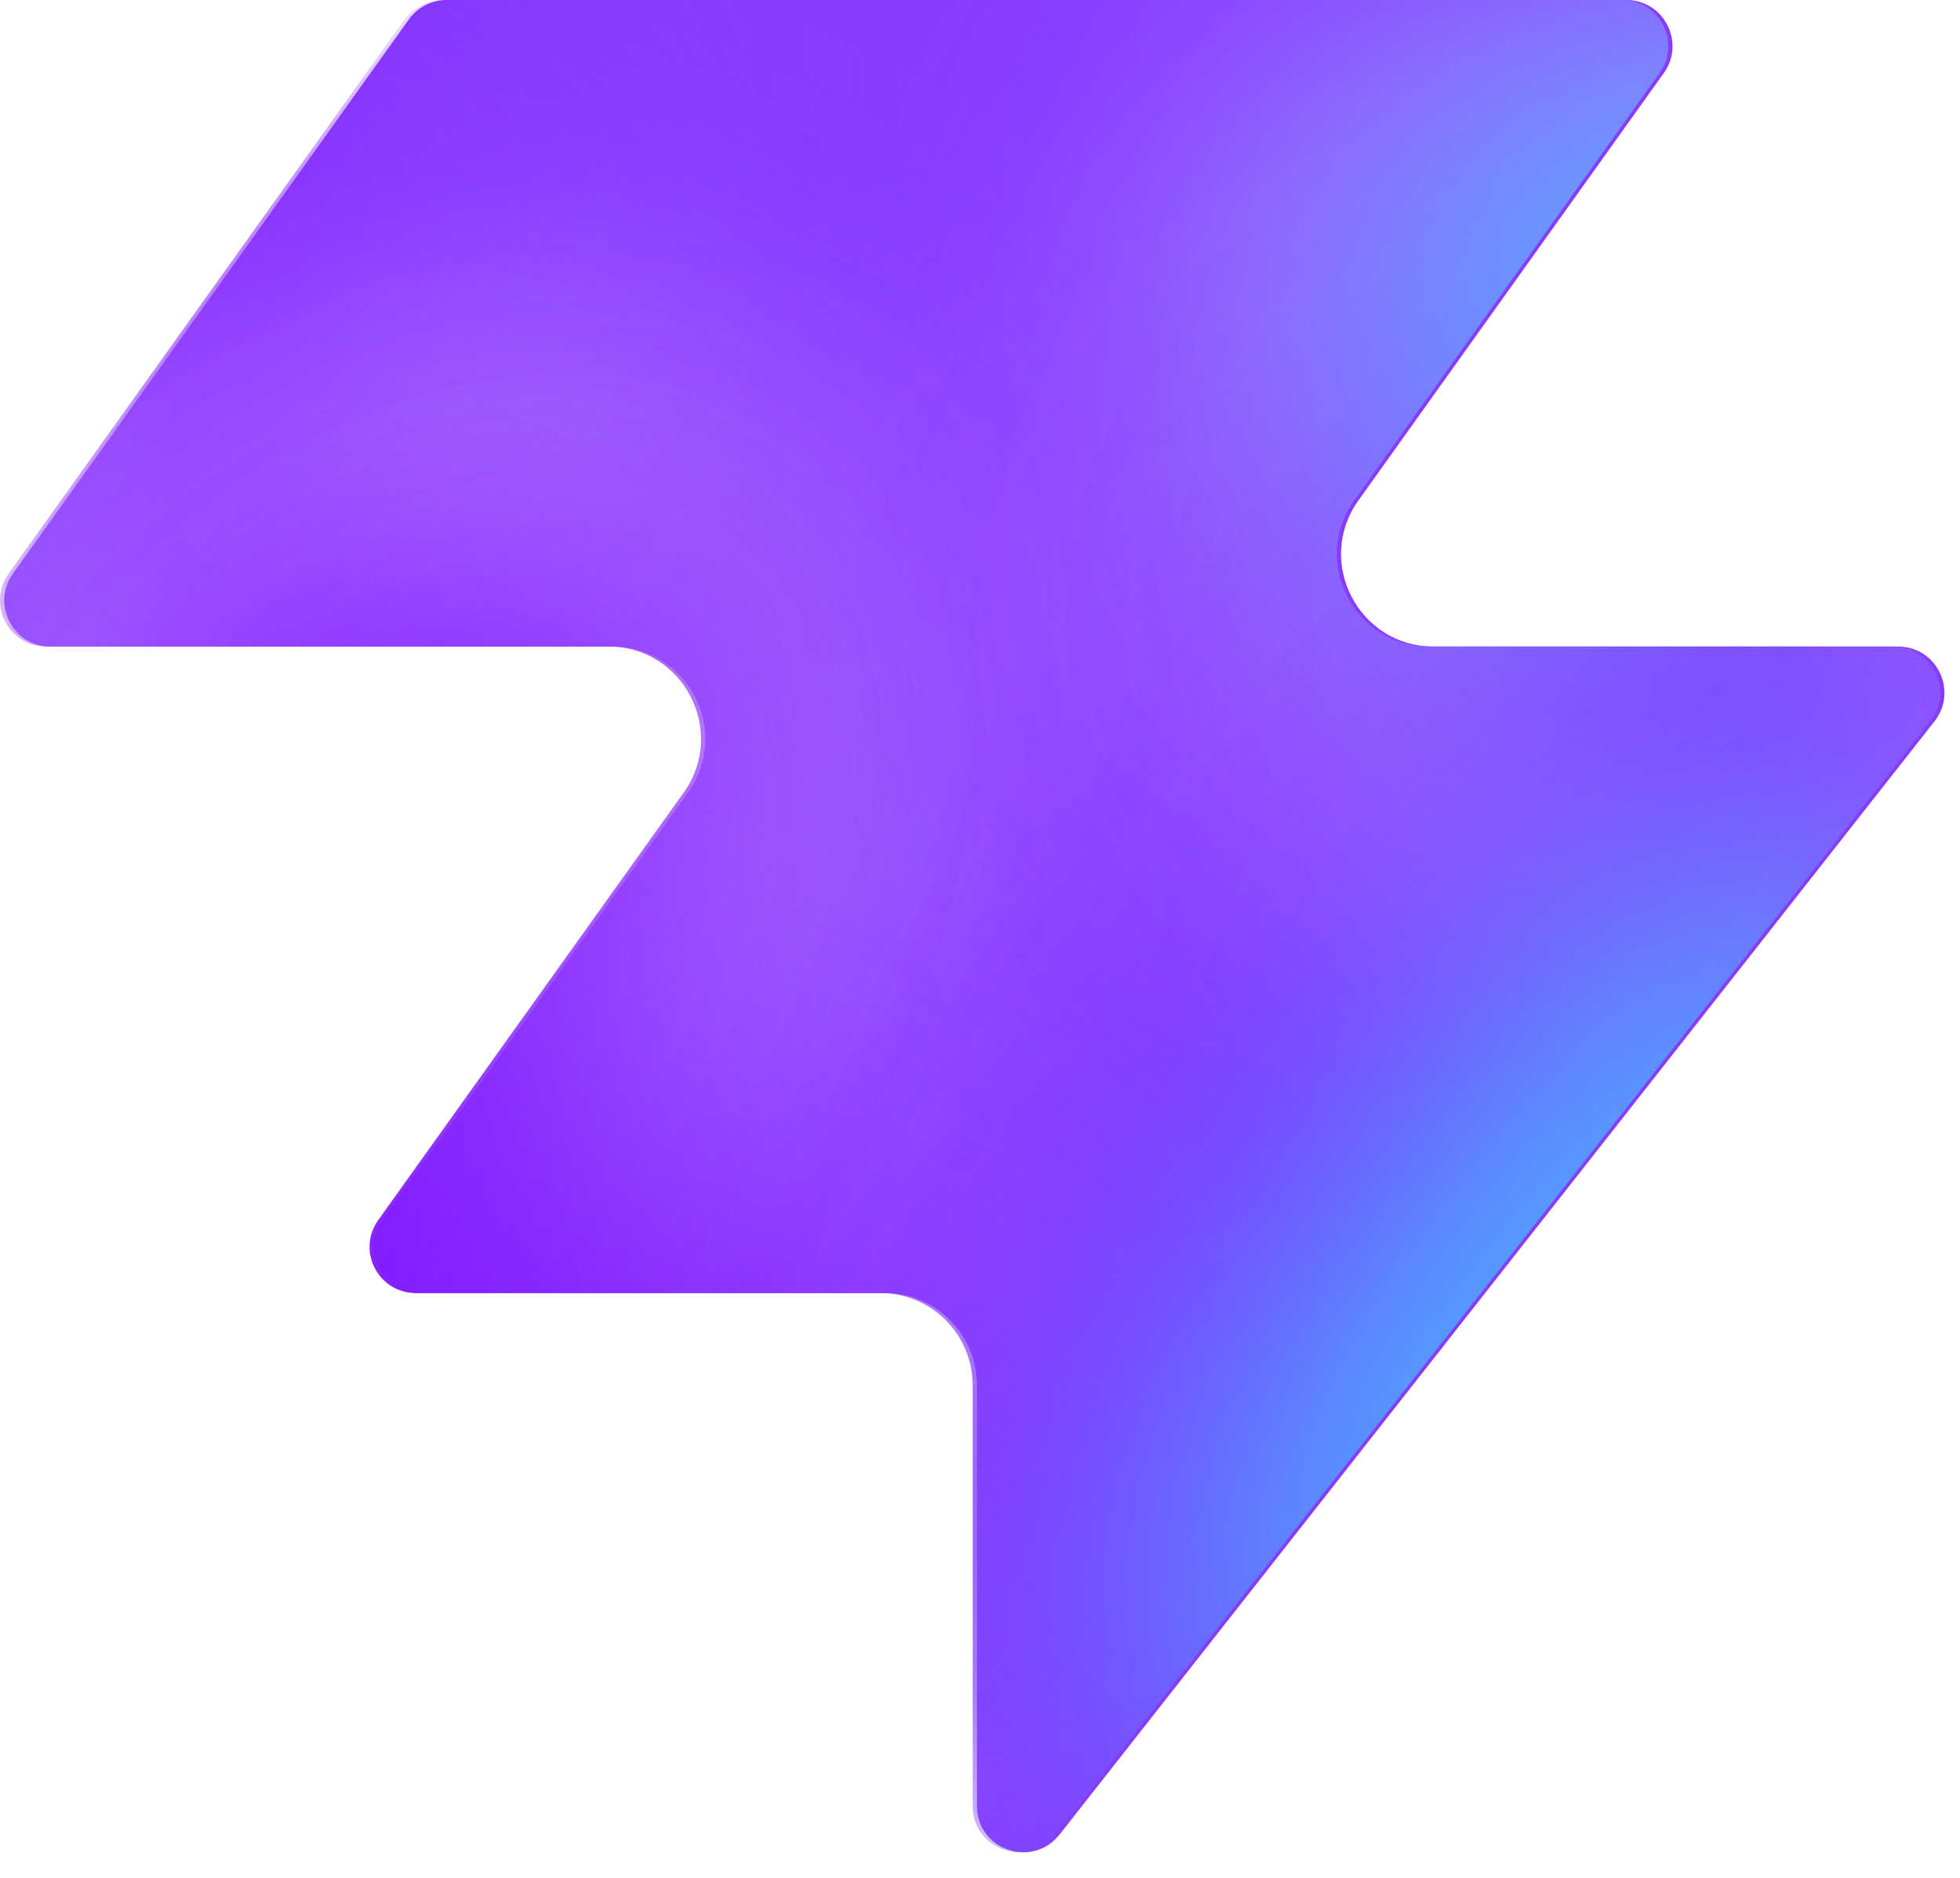
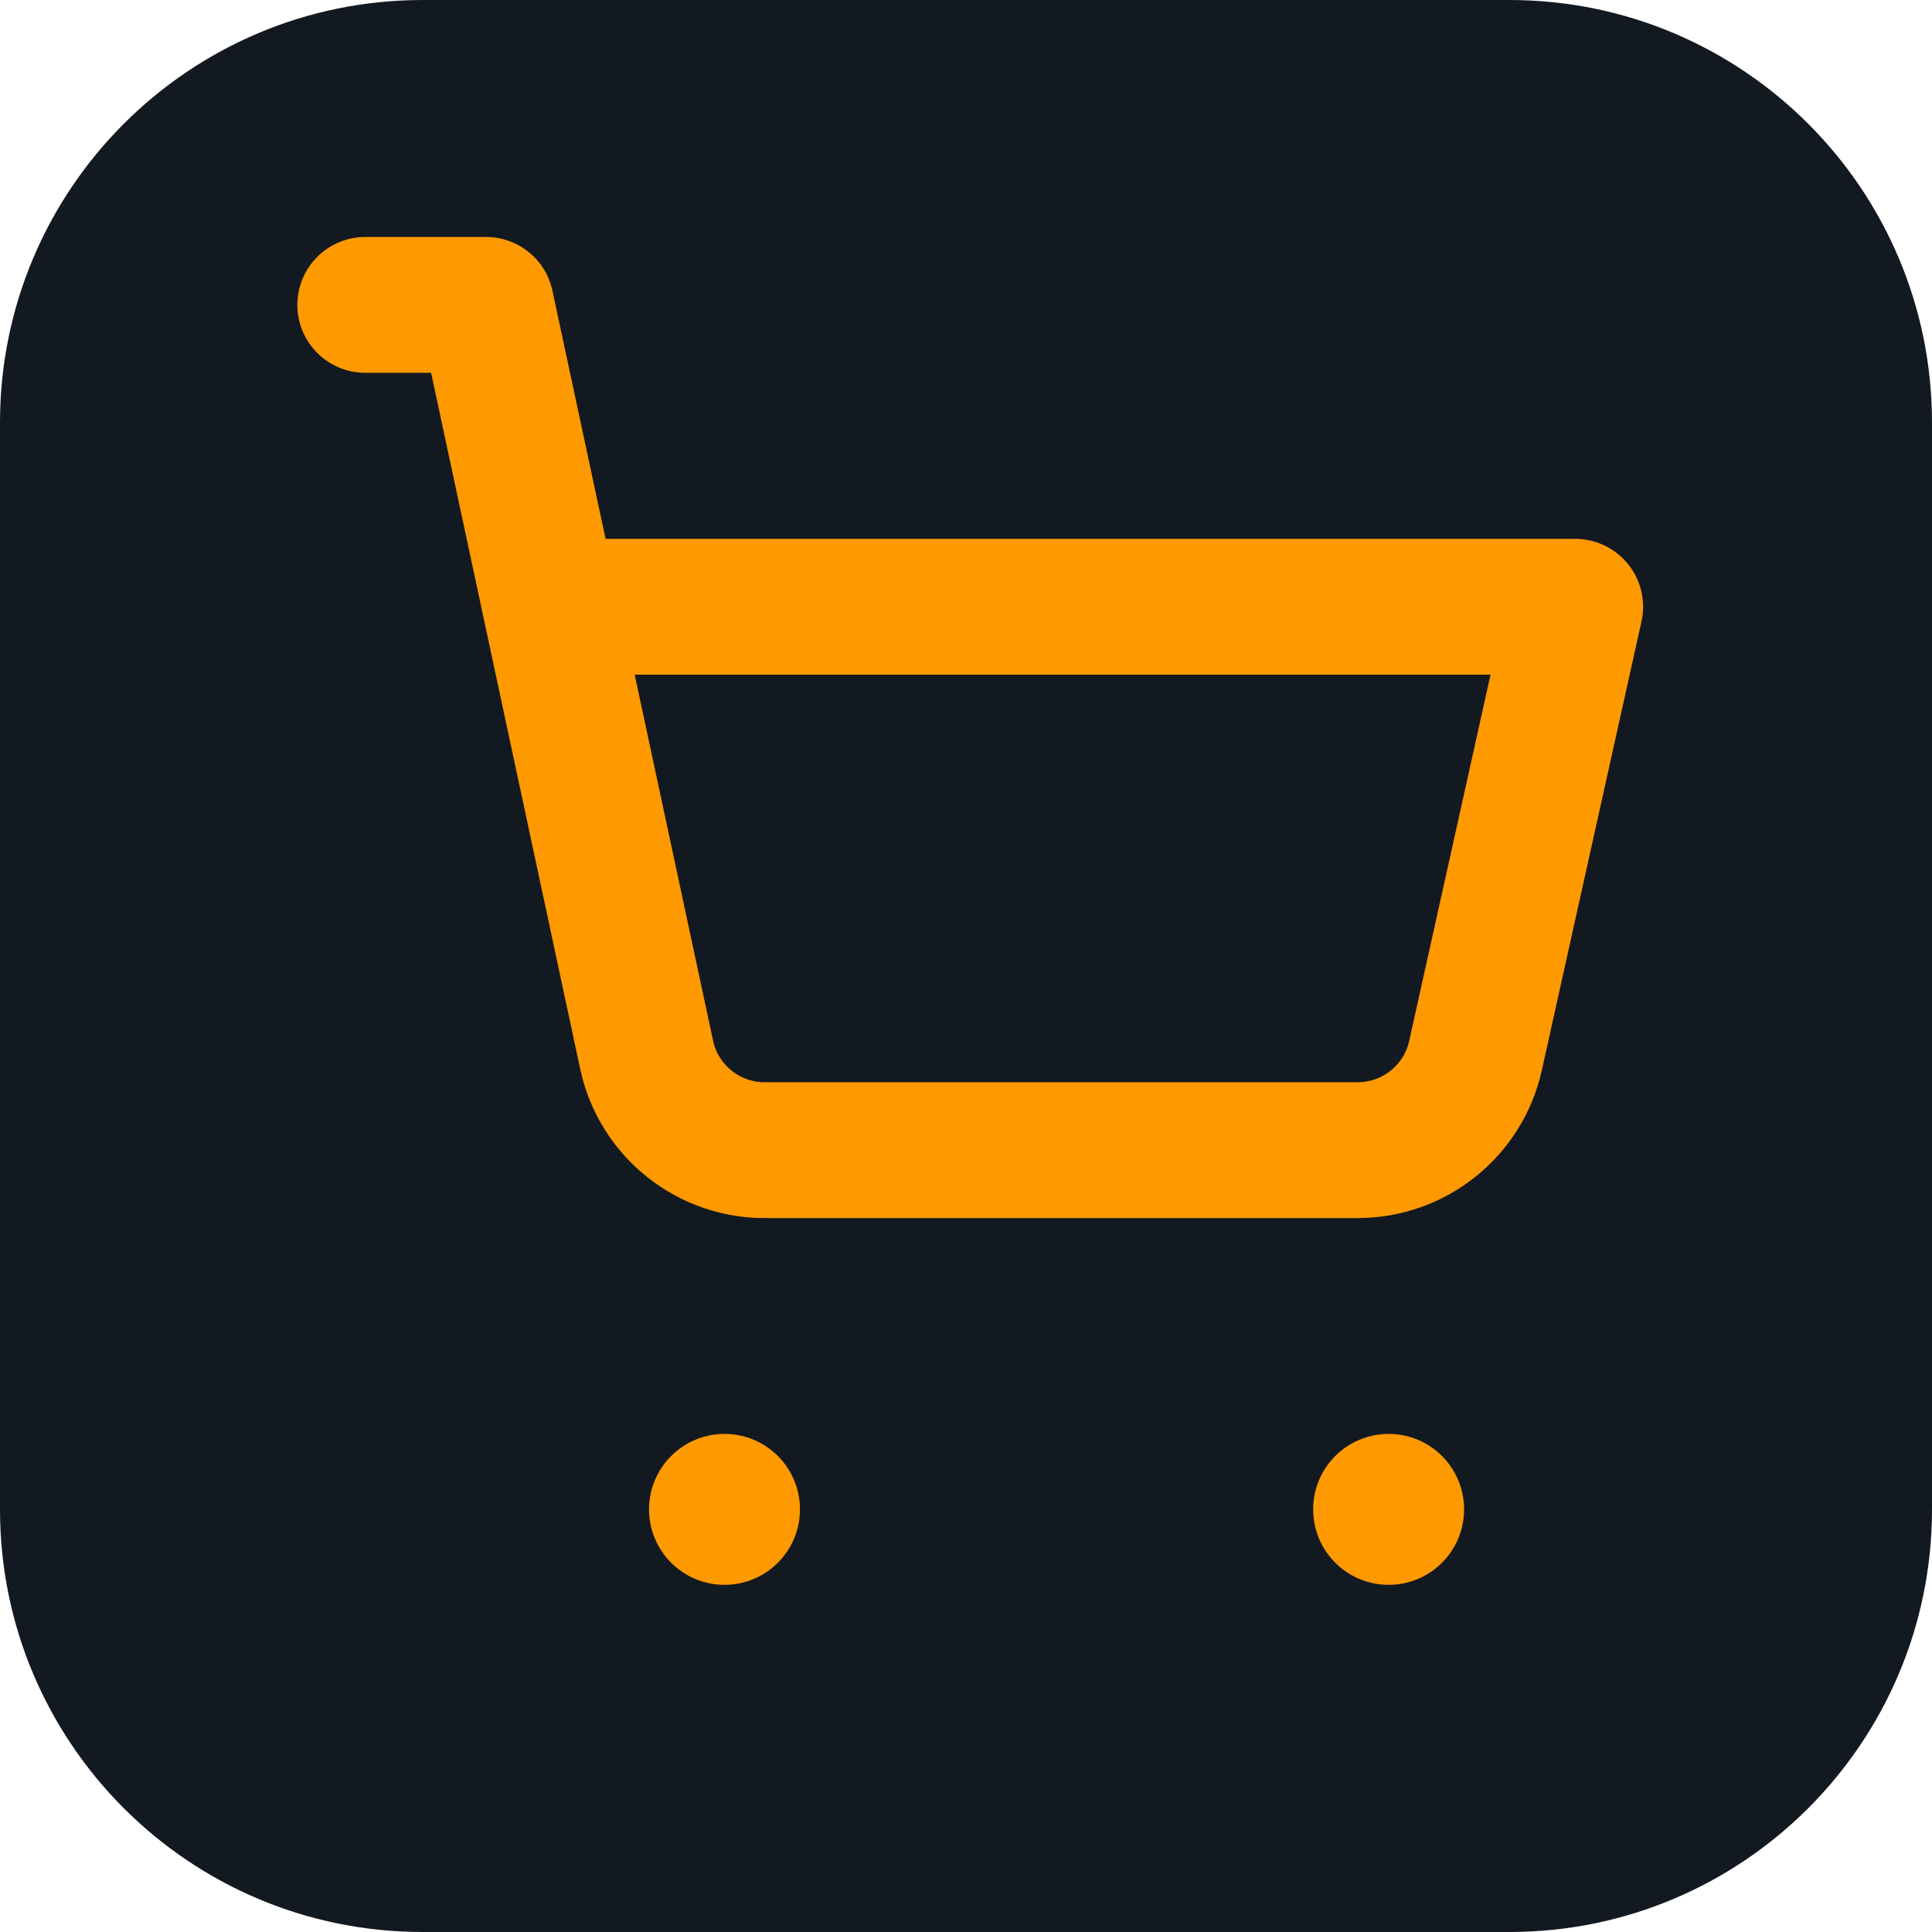
- <svg xmlns="http://www.w3.org/2000/svg" width="48" height="46" fill="none" viewBox="0 0 48 46">
-   <path fill="#863bff" d="M25.946 44.938c-.664.845-2.021.375-2.021-.698V33.937a2.26 2.26 0 0 0-2.262-2.262H10.287c-.92 0-1.456-1.04-.92-1.788l7.48-10.471c1.07-1.497 0-3.578-1.842-3.578H1.237c-.92 0-1.456-1.04-.92-1.788L10.013.474c.214-.297.556-.474.92-.474h28.894c.92 0 1.456 1.04.92 1.788l-7.48 10.471c-1.07 1.498 0 3.579 1.842 3.579h11.377c.943 0 1.473 1.088.89 1.83L25.947 44.94z" style="fill:#863bff;fill:color(display-p3 .525 .23 1);fill-opacity:1" />
-   <mask id="a" width="48" height="46" x="0" y="0" maskUnits="userSpaceOnUse" style="mask-type:alpha">
-     <path fill="#000" d="M25.842 44.938c-.664.844-2.021.375-2.021-.698V33.937a2.26 2.26 0 0 0-2.262-2.262H10.183c-.92 0-1.456-1.04-.92-1.788l7.48-10.471c1.07-1.498 0-3.579-1.842-3.579H1.133c-.92 0-1.456-1.04-.92-1.787L9.91.473c.214-.297.556-.474.92-.474h28.894c.92 0 1.456 1.04.92 1.788l-7.48 10.471c-1.07 1.498 0 3.578 1.842 3.578h11.377c.943 0 1.473 1.088.89 1.832L25.843 44.94z" style="fill:#000;fill-opacity:1" />
-   </mask>
-   <g mask="url(#a)">
-     <g filter="url(#b)">
-       <ellipse cx="5.508" cy="14.704" fill="#ede6ff" rx="5.508" ry="14.704" style="fill:#ede6ff;fill:color(display-p3 .927 .903 1);fill-opacity:1" transform="matrix(.00324 1 1 -.00324 -4.47 31.516)" />
-     </g>
-     <g filter="url(#c)">
-       <ellipse cx="10.399" cy="29.851" fill="#ede6ff" rx="10.399" ry="29.851" style="fill:#ede6ff;fill:color(display-p3 .927 .903 1);fill-opacity:1" transform="matrix(.00324 1 1 -.00324 -39.328 7.883)" />
-     </g>
-     <g filter="url(#d)">
-       <ellipse cx="5.508" cy="30.487" fill="#7e14ff" rx="5.508" ry="30.487" style="fill:#7e14ff;fill:color(display-p3 .492 .077 1);fill-opacity:1" transform="rotate(89.814 -25.913 -14.639)scale(1 -1)" />
-     </g>
-     <g filter="url(#e)">
-       <ellipse cx="5.508" cy="30.599" fill="#7e14ff" rx="5.508" ry="30.599" style="fill:#7e14ff;fill:color(display-p3 .492 .077 1);fill-opacity:1" transform="rotate(89.814 -32.644 -3.334)scale(1 -1)" />
-     </g>
-     <g filter="url(#f)">
-       <ellipse cx="5.508" cy="30.599" fill="#7e14ff" rx="5.508" ry="30.599" style="fill:#7e14ff;fill:color(display-p3 .492 .077 1);fill-opacity:1" transform="matrix(.00324 1 1 -.00324 -34.34 30.47)" />
-     </g>
-     <g filter="url(#g)">
-       <ellipse cx="14.072" cy="22.078" fill="#ede6ff" rx="14.072" ry="22.078" style="fill:#ede6ff;fill:color(display-p3 .927 .903 1);fill-opacity:1" transform="rotate(93.35 24.506 48.493)scale(-1 1)" />
-     </g>
-     <g filter="url(#h)">
-       <ellipse cx="3.47" cy="21.501" fill="#7e14ff" rx="3.47" ry="21.501" style="fill:#7e14ff;fill:color(display-p3 .492 .077 1);fill-opacity:1" transform="rotate(89.009 28.708 47.59)scale(-1 1)" />
-     </g>
-     <g filter="url(#i)">
-       <ellipse cx="3.47" cy="21.501" fill="#7e14ff" rx="3.47" ry="21.501" style="fill:#7e14ff;fill:color(display-p3 .492 .077 1);fill-opacity:1" transform="rotate(89.009 28.708 47.59)scale(-1 1)" />
-     </g>
-     <g filter="url(#j)">
-       <ellipse cx=".387" cy="8.972" fill="#7e14ff" rx="4.407" ry="29.108" style="fill:#7e14ff;fill:color(display-p3 .492 .077 1);fill-opacity:1" transform="rotate(39.51 .387 8.972)" />
-     </g>
-     <g filter="url(#k)">
-       <ellipse cx="47.523" cy="-6.092" fill="#7e14ff" rx="4.407" ry="29.108" style="fill:#7e14ff;fill:color(display-p3 .492 .077 1);fill-opacity:1" transform="rotate(37.892 47.523 -6.092)" />
-     </g>
-     <g filter="url(#l)">
-       <ellipse cx="41.412" cy="6.333" fill="#47bfff" rx="5.971" ry="9.665" style="fill:#47bfff;fill:color(display-p3 .28 .748 1);fill-opacity:1" transform="rotate(37.892 41.412 6.333)" />
-     </g>
-     <g filter="url(#m)">
-       <ellipse cx="-1.879" cy="38.332" fill="#7e14ff" rx="4.407" ry="29.108" style="fill:#7e14ff;fill:color(display-p3 .492 .077 1);fill-opacity:1" transform="rotate(37.892 -1.88 38.332)" />
-     </g>
-     <g filter="url(#n)">
-       <ellipse cx="-1.879" cy="38.332" fill="#7e14ff" rx="4.407" ry="29.108" style="fill:#7e14ff;fill:color(display-p3 .492 .077 1);fill-opacity:1" transform="rotate(37.892 -1.88 38.332)" />
-     </g>
-     <g filter="url(#o)">
-       <ellipse cx="35.651" cy="29.907" fill="#7e14ff" rx="4.407" ry="29.108" style="fill:#7e14ff;fill:color(display-p3 .492 .077 1);fill-opacity:1" transform="rotate(37.892 35.651 29.907)" />
-     </g>
-     <g filter="url(#p)">
-       <ellipse cx="38.418" cy="32.4" fill="#47bfff" rx="5.971" ry="15.297" style="fill:#47bfff;fill:color(display-p3 .28 .748 1);fill-opacity:1" transform="rotate(37.892 38.418 32.4)" />
-     </g>
+ <svg xmlns="http://www.w3.org/2000/svg" viewBox="0 0 32 32" role="img" aria-label="ShopCart">
+   <rect width="32" height="32" rx="7" fill="#131921" />
+   <g transform="translate(4 3)" fill="none" stroke="#ff9900" stroke-width="2.25" stroke-linecap="round" stroke-linejoin="round">
+     <circle cx="8" cy="22" r="1.25" fill="#ff9900" stroke="none" />
+     <circle cx="19" cy="22" r="1.25" fill="#ff9900" stroke="none" />
+     <path d="M2.05 2.05h2l2.66 12.42a2 2 0 0 0 2 1.58h9.78a2 2 0 0 0 1.95-1.57l1.65-7.43H5.12" />
  </g>
-   <defs>
-     <filter id="b" width="60.045" height="41.654" x="-19.77" y="16.149" color-interpolation-filters="sRGB" filterUnits="userSpaceOnUse">
-       <feFlood flood-opacity="0" result="BackgroundImageFix" />
-       <feBlend in="SourceGraphic" in2="BackgroundImageFix" result="shape" />
-       <feGaussianBlur result="effect1_foregroundBlur_2002_17158" stdDeviation="7.659" />
-     </filter>
-     <filter id="c" width="90.34" height="51.437" x="-54.613" y="-7.533" color-interpolation-filters="sRGB" filterUnits="userSpaceOnUse">
-       <feFlood flood-opacity="0" result="BackgroundImageFix" />
-       <feBlend in="SourceGraphic" in2="BackgroundImageFix" result="shape" />
-       <feGaussianBlur result="effect1_foregroundBlur_2002_17158" stdDeviation="7.659" />
-     </filter>
-     <filter id="d" width="79.355" height="29.4" x="-49.64" y="2.03" color-interpolation-filters="sRGB" filterUnits="userSpaceOnUse">
-       <feFlood flood-opacity="0" result="BackgroundImageFix" />
-       <feBlend in="SourceGraphic" in2="BackgroundImageFix" result="shape" />
-       <feGaussianBlur result="effect1_foregroundBlur_2002_17158" stdDeviation="4.596" />
-     </filter>
-     <filter id="e" width="79.579" height="29.4" x="-45.045" y="20.029" color-interpolation-filters="sRGB" filterUnits="userSpaceOnUse">
-       <feFlood flood-opacity="0" result="BackgroundImageFix" />
-       <feBlend in="SourceGraphic" in2="BackgroundImageFix" result="shape" />
-       <feGaussianBlur result="effect1_foregroundBlur_2002_17158" stdDeviation="4.596" />
-     </filter>
-     <filter id="f" width="79.579" height="29.4" x="-43.513" y="21.178" color-interpolation-filters="sRGB" filterUnits="userSpaceOnUse">
-       <feFlood flood-opacity="0" result="BackgroundImageFix" />
-       <feBlend in="SourceGraphic" in2="BackgroundImageFix" result="shape" />
-       <feGaussianBlur result="effect1_foregroundBlur_2002_17158" stdDeviation="4.596" />
-     </filter>
-     <filter id="g" width="74.749" height="58.852" x="15.756" y="-17.901" color-interpolation-filters="sRGB" filterUnits="userSpaceOnUse">
-       <feFlood flood-opacity="0" result="BackgroundImageFix" />
-       <feBlend in="SourceGraphic" in2="BackgroundImageFix" result="shape" />
-       <feGaussianBlur result="effect1_foregroundBlur_2002_17158" stdDeviation="7.659" />
-     </filter>
-     <filter id="h" width="61.377" height="25.362" x="23.548" y="2.284" color-interpolation-filters="sRGB" filterUnits="userSpaceOnUse">
-       <feFlood flood-opacity="0" result="BackgroundImageFix" />
-       <feBlend in="SourceGraphic" in2="BackgroundImageFix" result="shape" />
-       <feGaussianBlur result="effect1_foregroundBlur_2002_17158" stdDeviation="4.596" />
-     </filter>
-     <filter id="i" width="61.377" height="25.362" x="23.548" y="2.284" color-interpolation-filters="sRGB" filterUnits="userSpaceOnUse">
-       <feFlood flood-opacity="0" result="BackgroundImageFix" />
-       <feBlend in="SourceGraphic" in2="BackgroundImageFix" result="shape" />
-       <feGaussianBlur result="effect1_foregroundBlur_2002_17158" stdDeviation="4.596" />
-     </filter>
-     <filter id="j" width="56.045" height="63.649" x="-27.636" y="-22.853" color-interpolation-filters="sRGB" filterUnits="userSpaceOnUse">
-       <feFlood flood-opacity="0" result="BackgroundImageFix" />
-       <feBlend in="SourceGraphic" in2="BackgroundImageFix" result="shape" />
-       <feGaussianBlur result="effect1_foregroundBlur_2002_17158" stdDeviation="4.596" />
-     </filter>
-     <filter id="k" width="54.814" height="64.646" x="20.116" y="-38.415" color-interpolation-filters="sRGB" filterUnits="userSpaceOnUse">
-       <feFlood flood-opacity="0" result="BackgroundImageFix" />
-       <feBlend in="SourceGraphic" in2="BackgroundImageFix" result="shape" />
-       <feGaussianBlur result="effect1_foregroundBlur_2002_17158" stdDeviation="4.596" />
-     </filter>
-     <filter id="l" width="33.541" height="35.313" x="24.641" y="-11.323" color-interpolation-filters="sRGB" filterUnits="userSpaceOnUse">
-       <feFlood flood-opacity="0" result="BackgroundImageFix" />
-       <feBlend in="SourceGraphic" in2="BackgroundImageFix" result="shape" />
-       <feGaussianBlur result="effect1_foregroundBlur_2002_17158" stdDeviation="4.596" />
-     </filter>
-     <filter id="m" width="54.814" height="64.646" x="-29.286" y="6.009" color-interpolation-filters="sRGB" filterUnits="userSpaceOnUse">
-       <feFlood flood-opacity="0" result="BackgroundImageFix" />
-       <feBlend in="SourceGraphic" in2="BackgroundImageFix" result="shape" />
-       <feGaussianBlur result="effect1_foregroundBlur_2002_17158" stdDeviation="4.596" />
-     </filter>
-     <filter id="n" width="54.814" height="64.646" x="-29.286" y="6.009" color-interpolation-filters="sRGB" filterUnits="userSpaceOnUse">
-       <feFlood flood-opacity="0" result="BackgroundImageFix" />
-       <feBlend in="SourceGraphic" in2="BackgroundImageFix" result="shape" />
-       <feGaussianBlur result="effect1_foregroundBlur_2002_17158" stdDeviation="4.596" />
-     </filter>
-     <filter id="o" width="54.814" height="64.646" x="8.244" y="-2.416" color-interpolation-filters="sRGB" filterUnits="userSpaceOnUse">
-       <feFlood flood-opacity="0" result="BackgroundImageFix" />
-       <feBlend in="SourceGraphic" in2="BackgroundImageFix" result="shape" />
-       <feGaussianBlur result="effect1_foregroundBlur_2002_17158" stdDeviation="4.596" />
-     </filter>
-     <filter id="p" width="39.409" height="43.623" x="18.713" y="10.588" color-interpolation-filters="sRGB" filterUnits="userSpaceOnUse">
-       <feFlood flood-opacity="0" result="BackgroundImageFix" />
-       <feBlend in="SourceGraphic" in2="BackgroundImageFix" result="shape" />
-       <feGaussianBlur result="effect1_foregroundBlur_2002_17158" stdDeviation="4.596" />
-     </filter>
-   </defs>
</svg>
